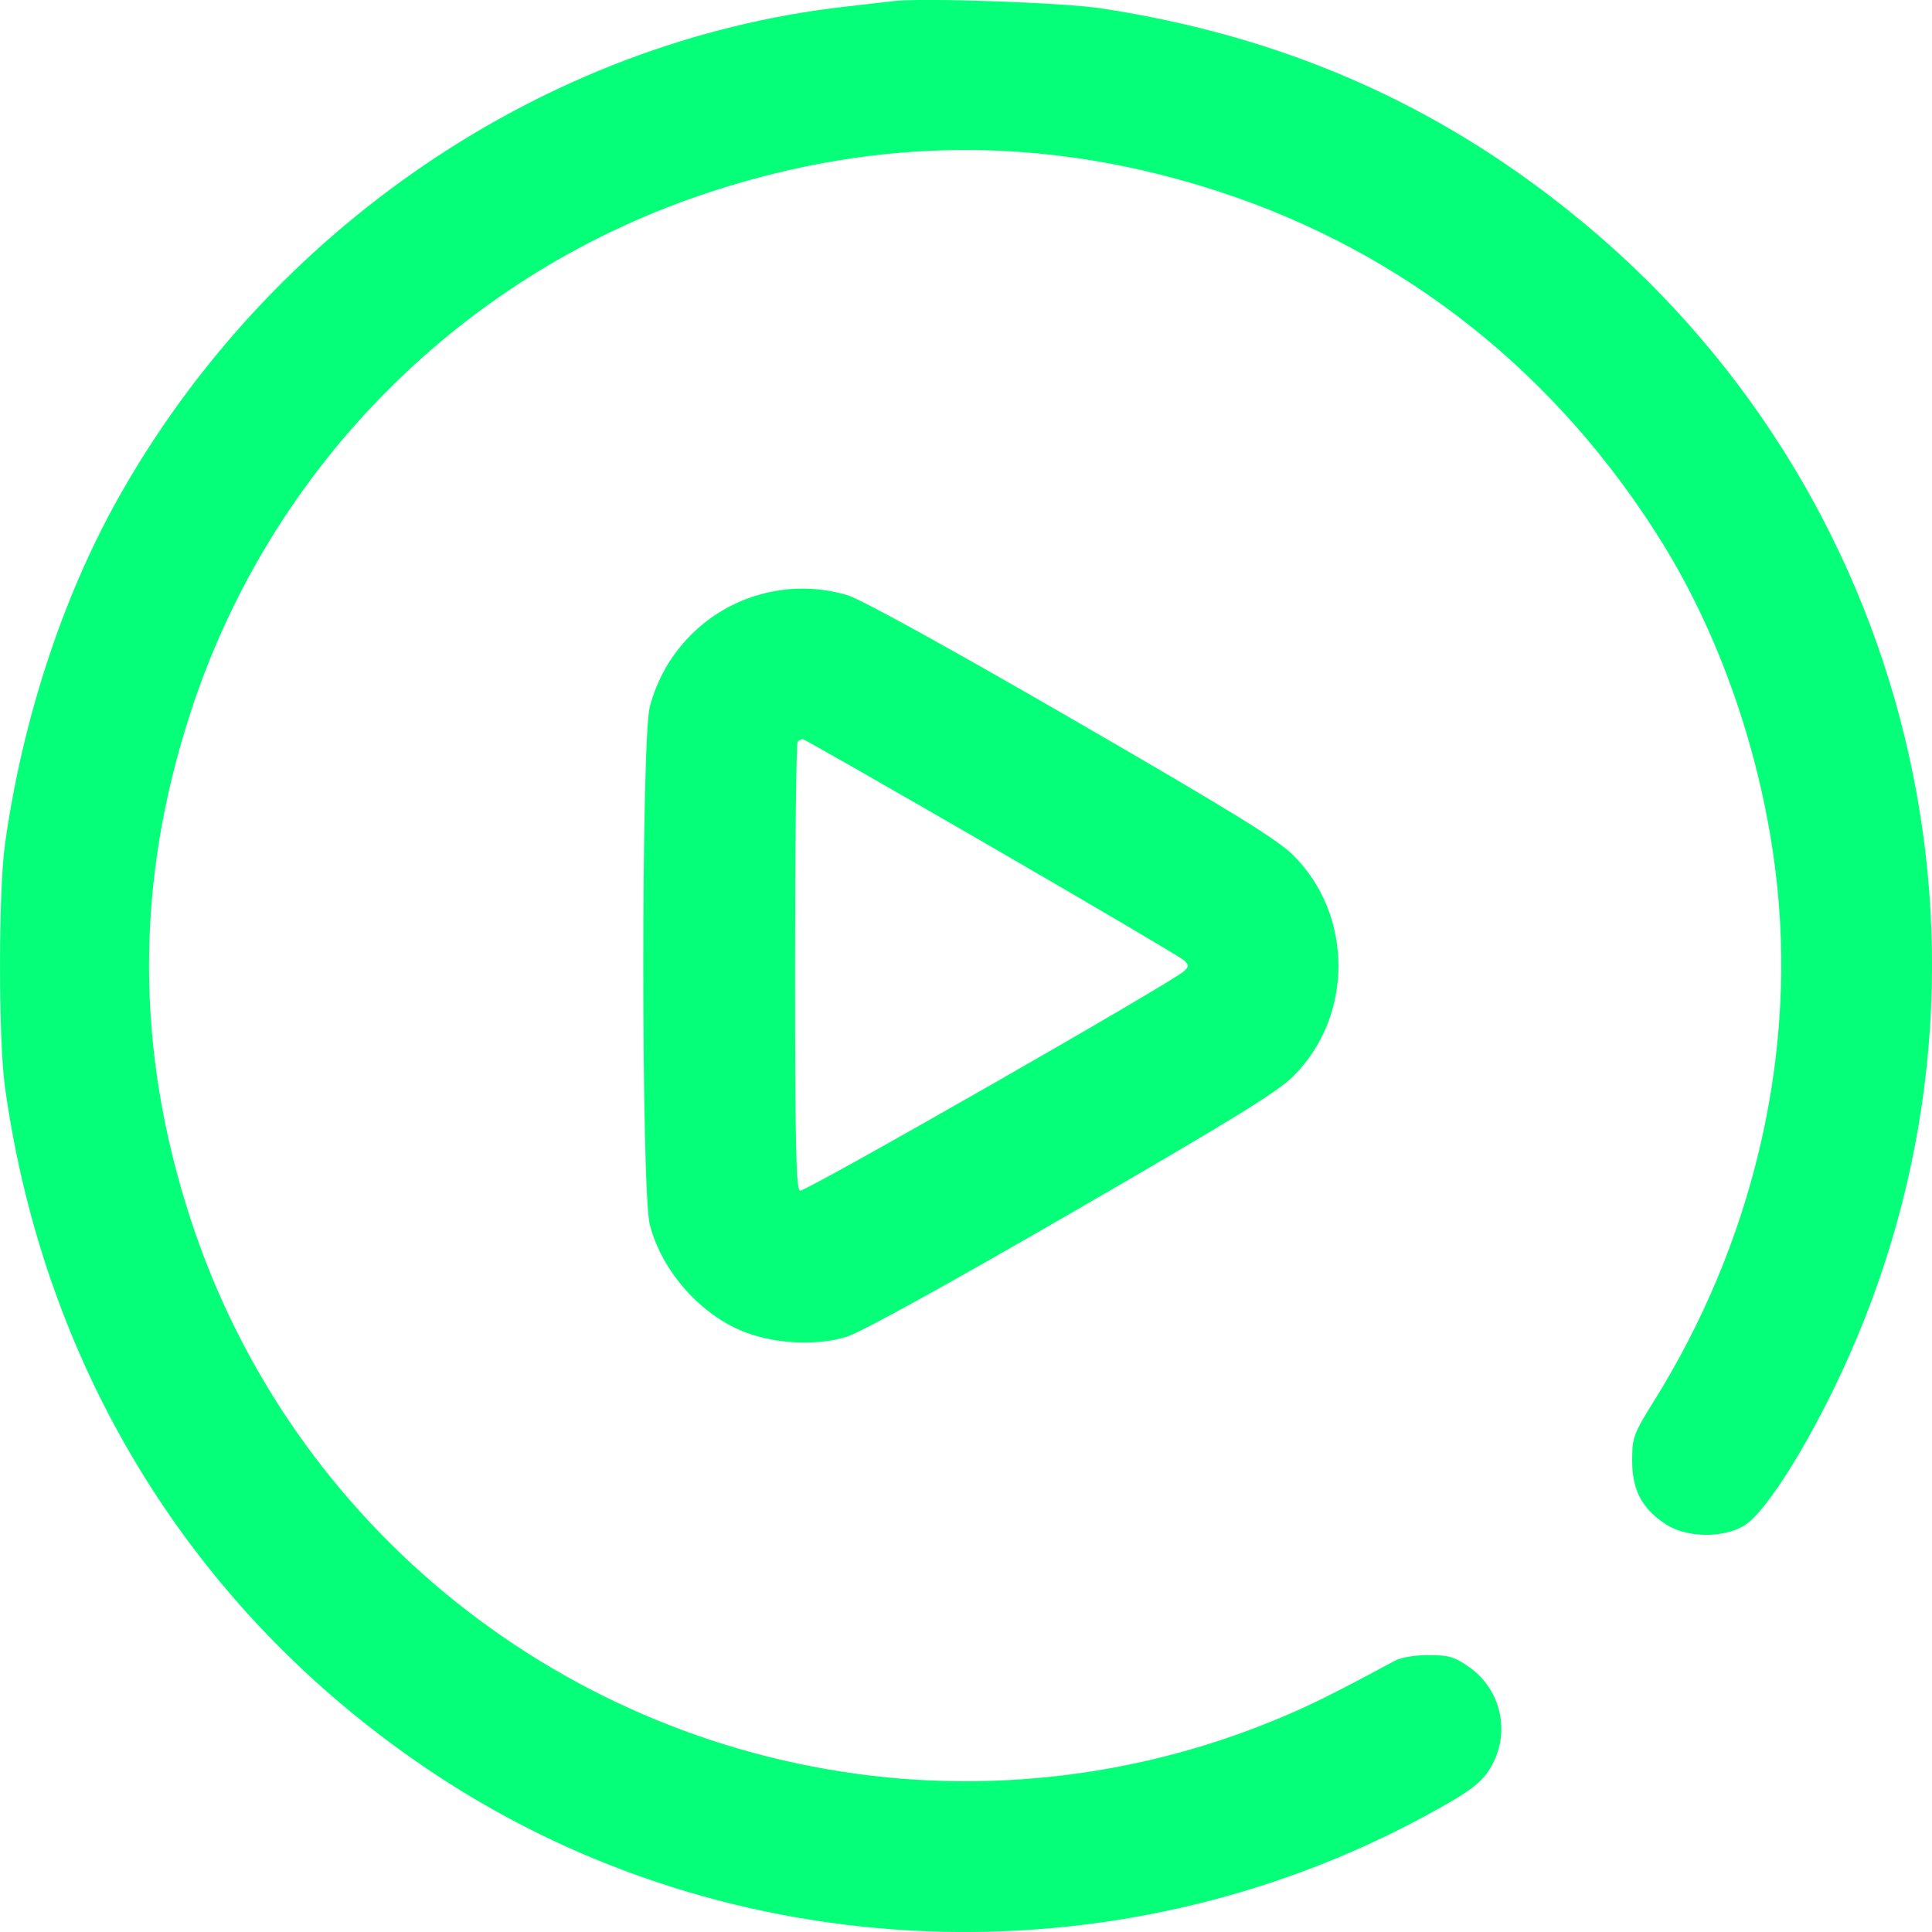
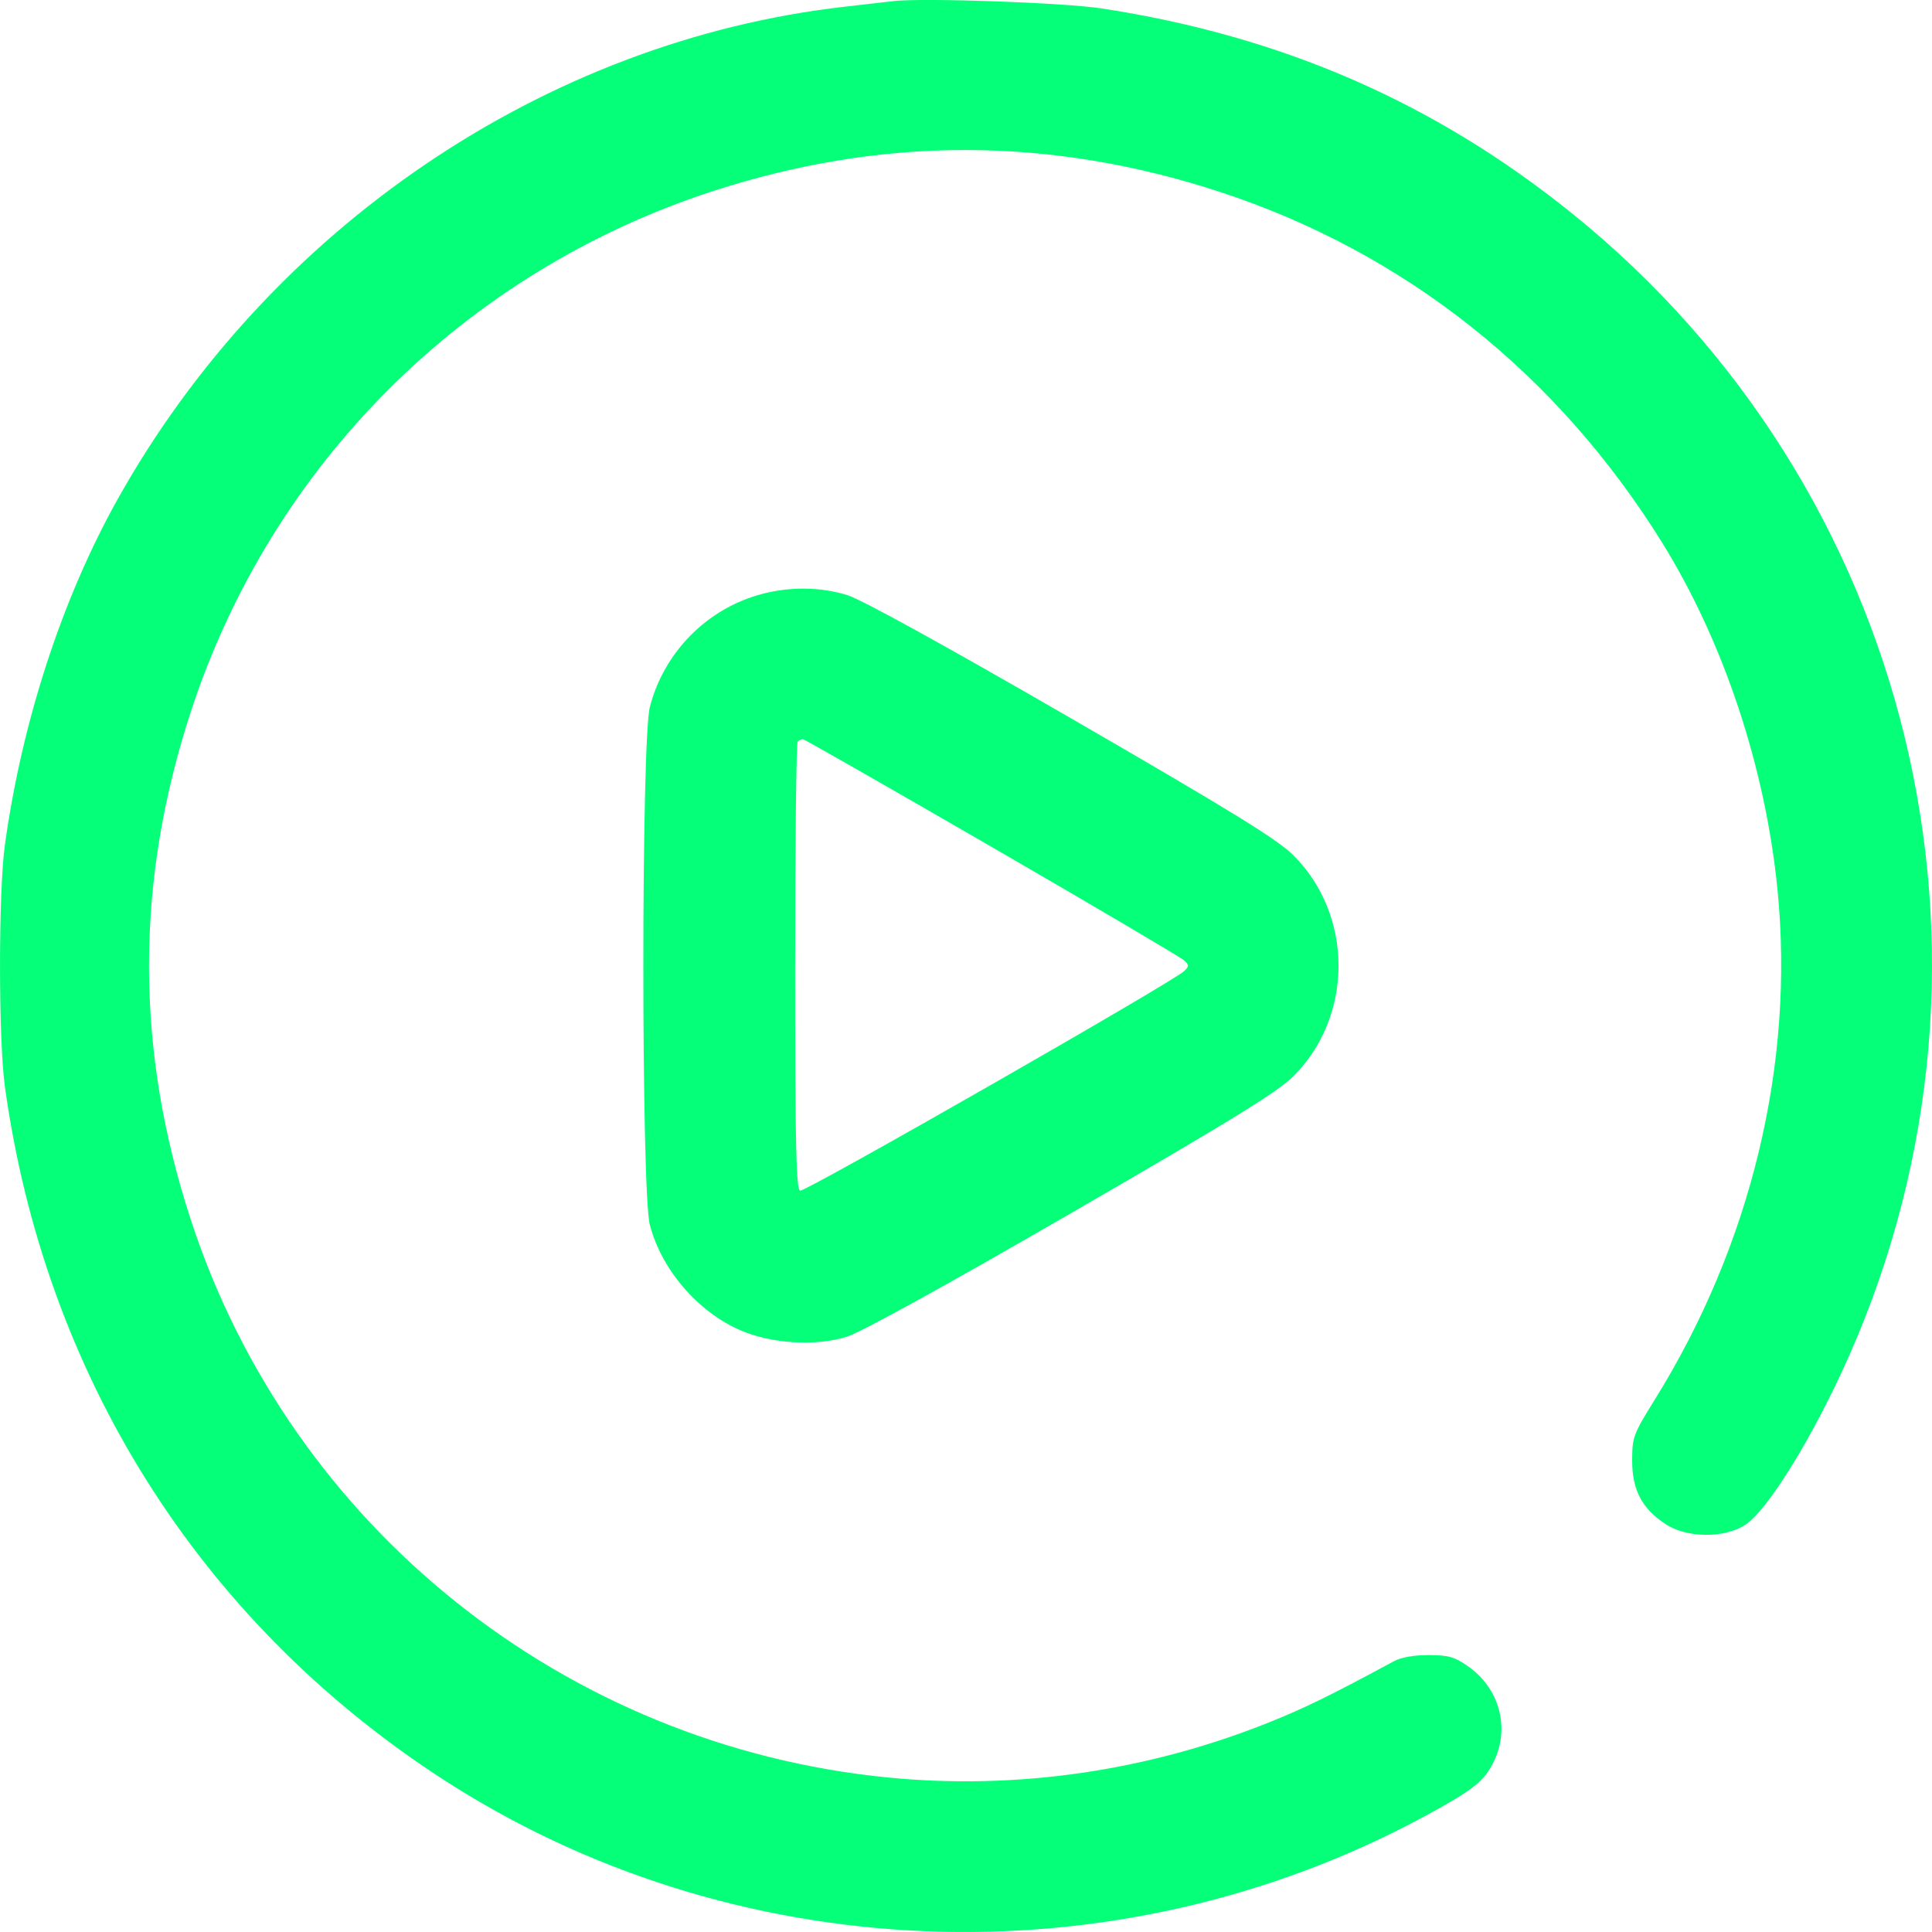
- <svg xmlns="http://www.w3.org/2000/svg" width="30" height="30" fill="none">
-   <path fill-rule="evenodd" clip-rule="evenodd" d="M13.873.017l-.763.088C8.467.635 4.178 3.543 1.823 7.758.963 9.297.34 11.209.076 13.12c-.101.73-.101 3.022 0 3.753.619 4.468 3.003 8.263 6.726 10.707 4.555 2.99 10.524 3.228 15.344.61.736-.4.903-.533 1.05-.837a1.168 1.168 0 00-.398-1.477c-.21-.148-.304-.175-.611-.176-.226 0-.43.035-.54.094-.984.531-1.383.727-1.936.949a12.604 12.604 0 01-5.93.857c-5.013-.496-9.258-3.892-10.816-8.653-.868-2.65-.868-5.253 0-7.901a12.597 12.597 0 018.086-8.072c2.635-.861 5.246-.86 7.89.005 2.867.939 5.239 2.82 6.871 5.451.952 1.535 1.601 3.487 1.79 5.385.267 2.702-.41 5.515-1.91 7.925-.33.53-.347.576-.348.939 0 .457.15.743.516.986.327.216.9.225 1.231.02.352-.22 1.07-1.385 1.623-2.634a14.973 14.973 0 00-4.309-17.742C22.271 1.589 19.898.557 17.1.13c-.585-.09-2.77-.166-3.227-.113zM11.82 9.226c-.844.226-1.51.9-1.73 1.75-.135.52-.135 7.517 0 8.04.187.728.797 1.413 1.491 1.675.481.181 1.12.207 1.57.065.225-.072 1.55-.802 3.49-1.925 2.482-1.435 3.192-1.872 3.439-2.117.938-.931.938-2.504 0-3.436-.247-.245-.957-.682-3.438-2.117-1.942-1.123-3.262-1.85-3.482-1.919a2.44 2.44 0 00-1.34-.016zm3.584 3.929c1.594.922 2.937 1.714 2.984 1.759.075.072.075.092 0 .164-.181.173-5.893 3.439-5.965 3.411-.062-.024-.077-.705-.077-3.481 0-1.899.018-3.47.04-3.491a.136.136 0 01.079-.04c.022 0 1.345.755 2.939 1.678z" fill="#06FF79" />
+ <svg xmlns="http://www.w3.org/2000/svg" width="30" height="30" viewBox="0 0 30 30" fill="none">
+   <path fill-rule="evenodd" clip-rule="evenodd" d="M13.873 0.017C13.76 0.031 13.417 0.07 13.11 0.105C8.467 0.635 4.178 3.543 1.823 7.758C0.964 9.297 0.34 11.209 0.076 13.12C-0.025 13.85 -0.025 16.142 0.076 16.873C0.695 21.341 3.079 25.136 6.802 27.58C11.357 30.57 17.326 30.808 22.146 28.19C22.882 27.79 23.049 27.657 23.196 27.353C23.45 26.83 23.285 26.218 22.798 25.876C22.588 25.728 22.494 25.701 22.187 25.7C21.961 25.699 21.756 25.735 21.647 25.794C20.663 26.325 20.264 26.521 19.711 26.743C17.815 27.503 15.78 27.798 13.78 27.6C8.768 27.104 4.523 23.708 2.965 18.947C2.097 16.296 2.097 13.694 2.965 11.046C4.22 7.212 7.207 4.231 11.051 2.974C13.686 2.113 16.297 2.115 18.94 2.979C21.808 3.918 24.18 5.799 25.812 8.43C26.764 9.965 27.413 11.917 27.601 13.815C27.869 16.517 27.192 19.33 25.691 21.74C25.361 22.271 25.345 22.316 25.344 22.678C25.344 23.136 25.494 23.422 25.86 23.665C26.187 23.881 26.761 23.89 27.091 23.684C27.443 23.465 28.161 22.3 28.714 21.051C31.464 14.833 29.701 7.575 24.405 3.309C22.271 1.59 19.898 0.557 17.1 0.13C16.515 0.041 14.329 -0.036 13.873 0.017ZM11.821 9.226C10.977 9.452 10.311 10.127 10.091 10.977C9.956 11.496 9.956 18.493 10.09 19.016C10.277 19.744 10.888 20.429 11.582 20.691C12.063 20.872 12.701 20.898 13.151 20.756C13.377 20.684 14.702 19.954 16.643 18.831C19.124 17.396 19.834 16.959 20.081 16.714C21.019 15.783 21.019 14.21 20.081 13.278C19.834 13.033 19.124 12.596 16.643 11.161C14.701 10.038 13.381 9.311 13.161 9.242C12.742 9.112 12.266 9.106 11.821 9.226ZM15.405 13.155C16.999 14.077 18.341 14.869 18.389 14.914C18.464 14.986 18.464 15.006 18.389 15.078C18.208 15.251 12.496 18.517 12.424 18.489C12.362 18.465 12.347 17.784 12.347 15.008C12.347 13.109 12.365 11.538 12.386 11.517C12.408 11.495 12.444 11.477 12.466 11.477C12.488 11.477 13.81 12.232 15.405 13.155Z" fill="#06FF79" />
</svg>
